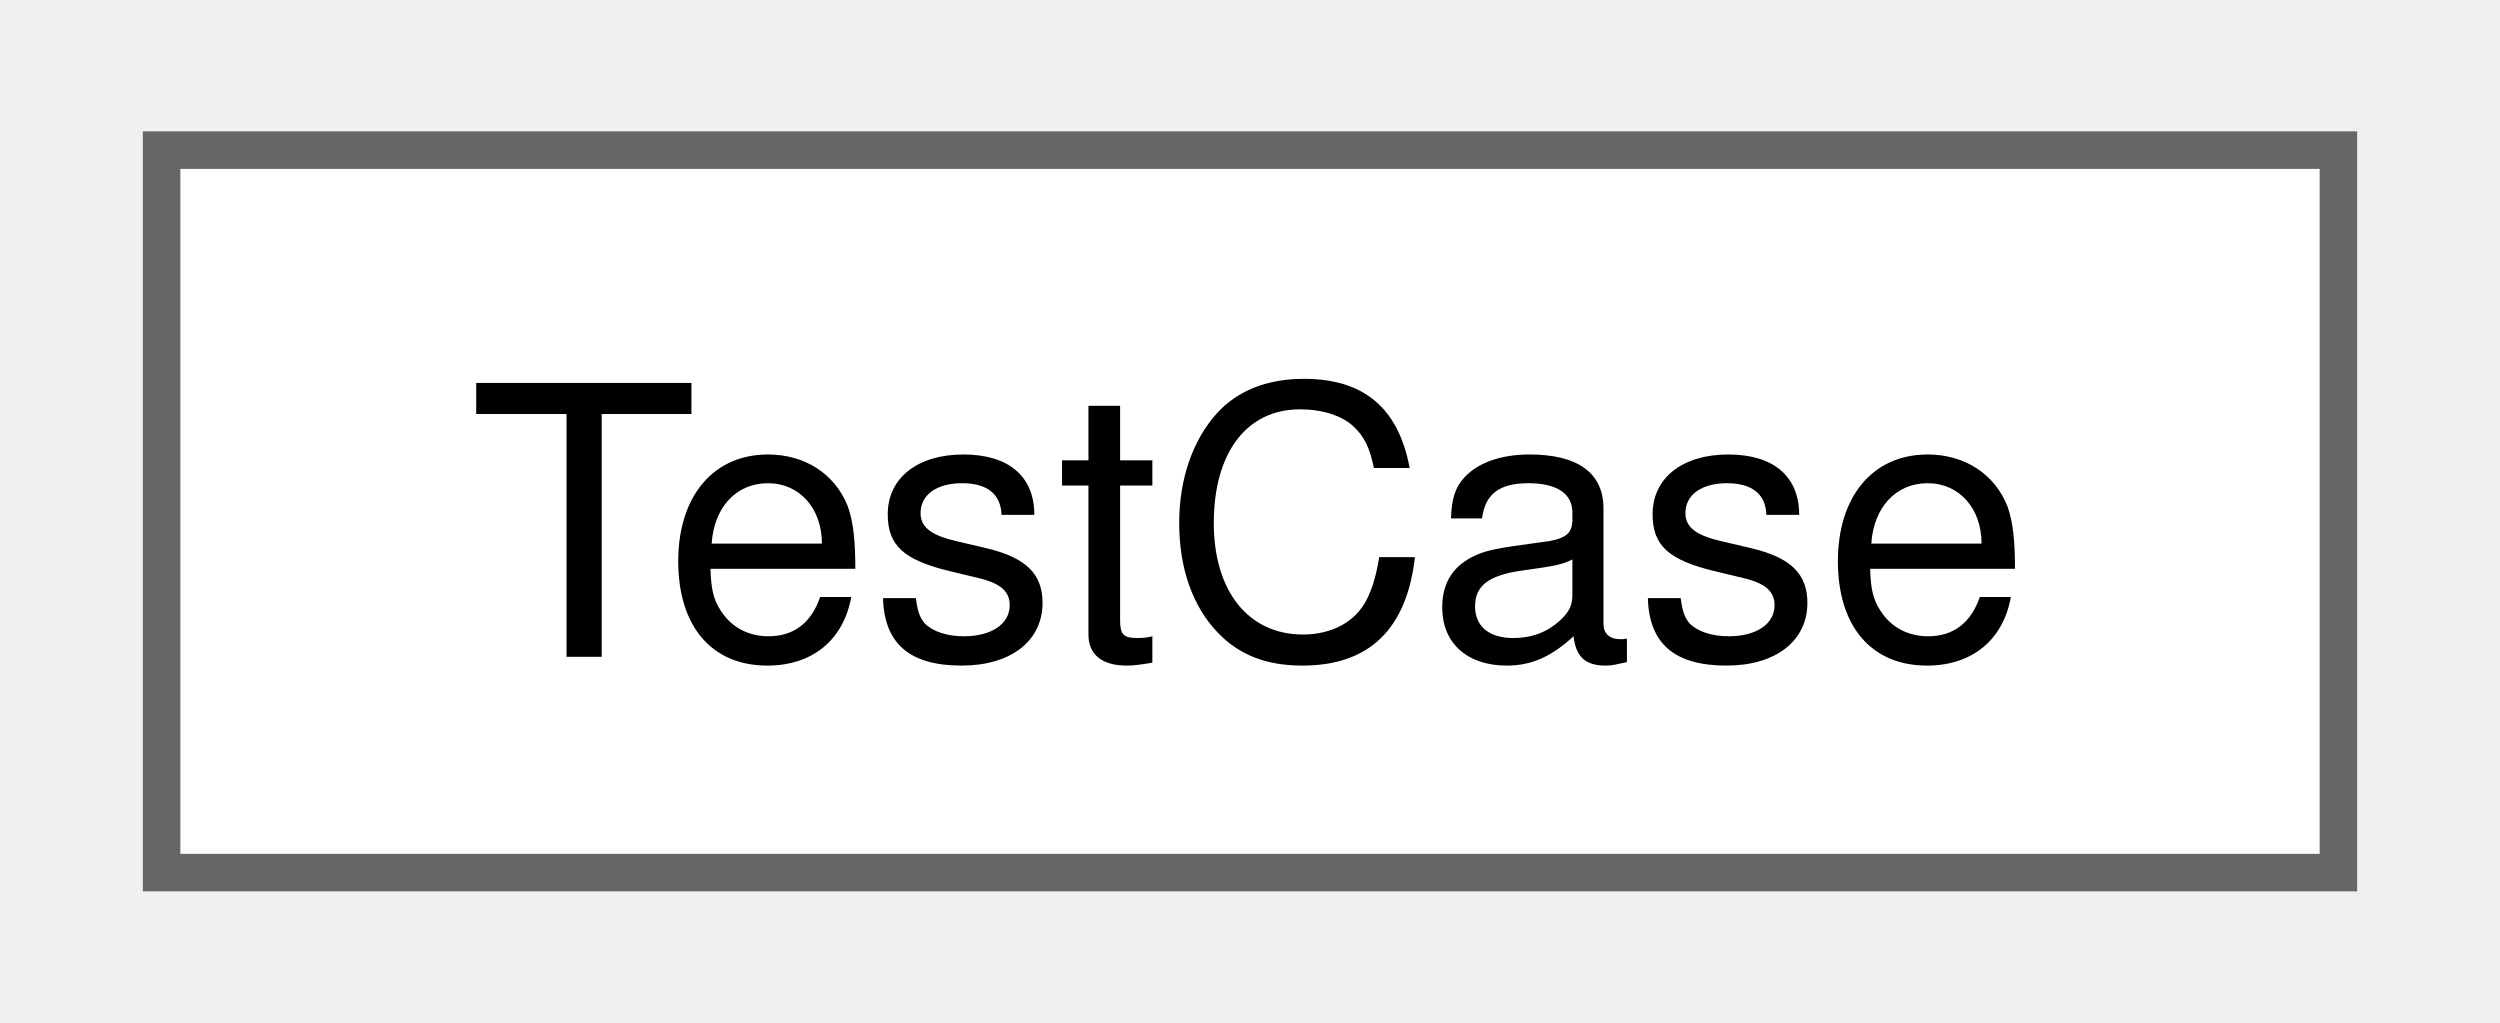
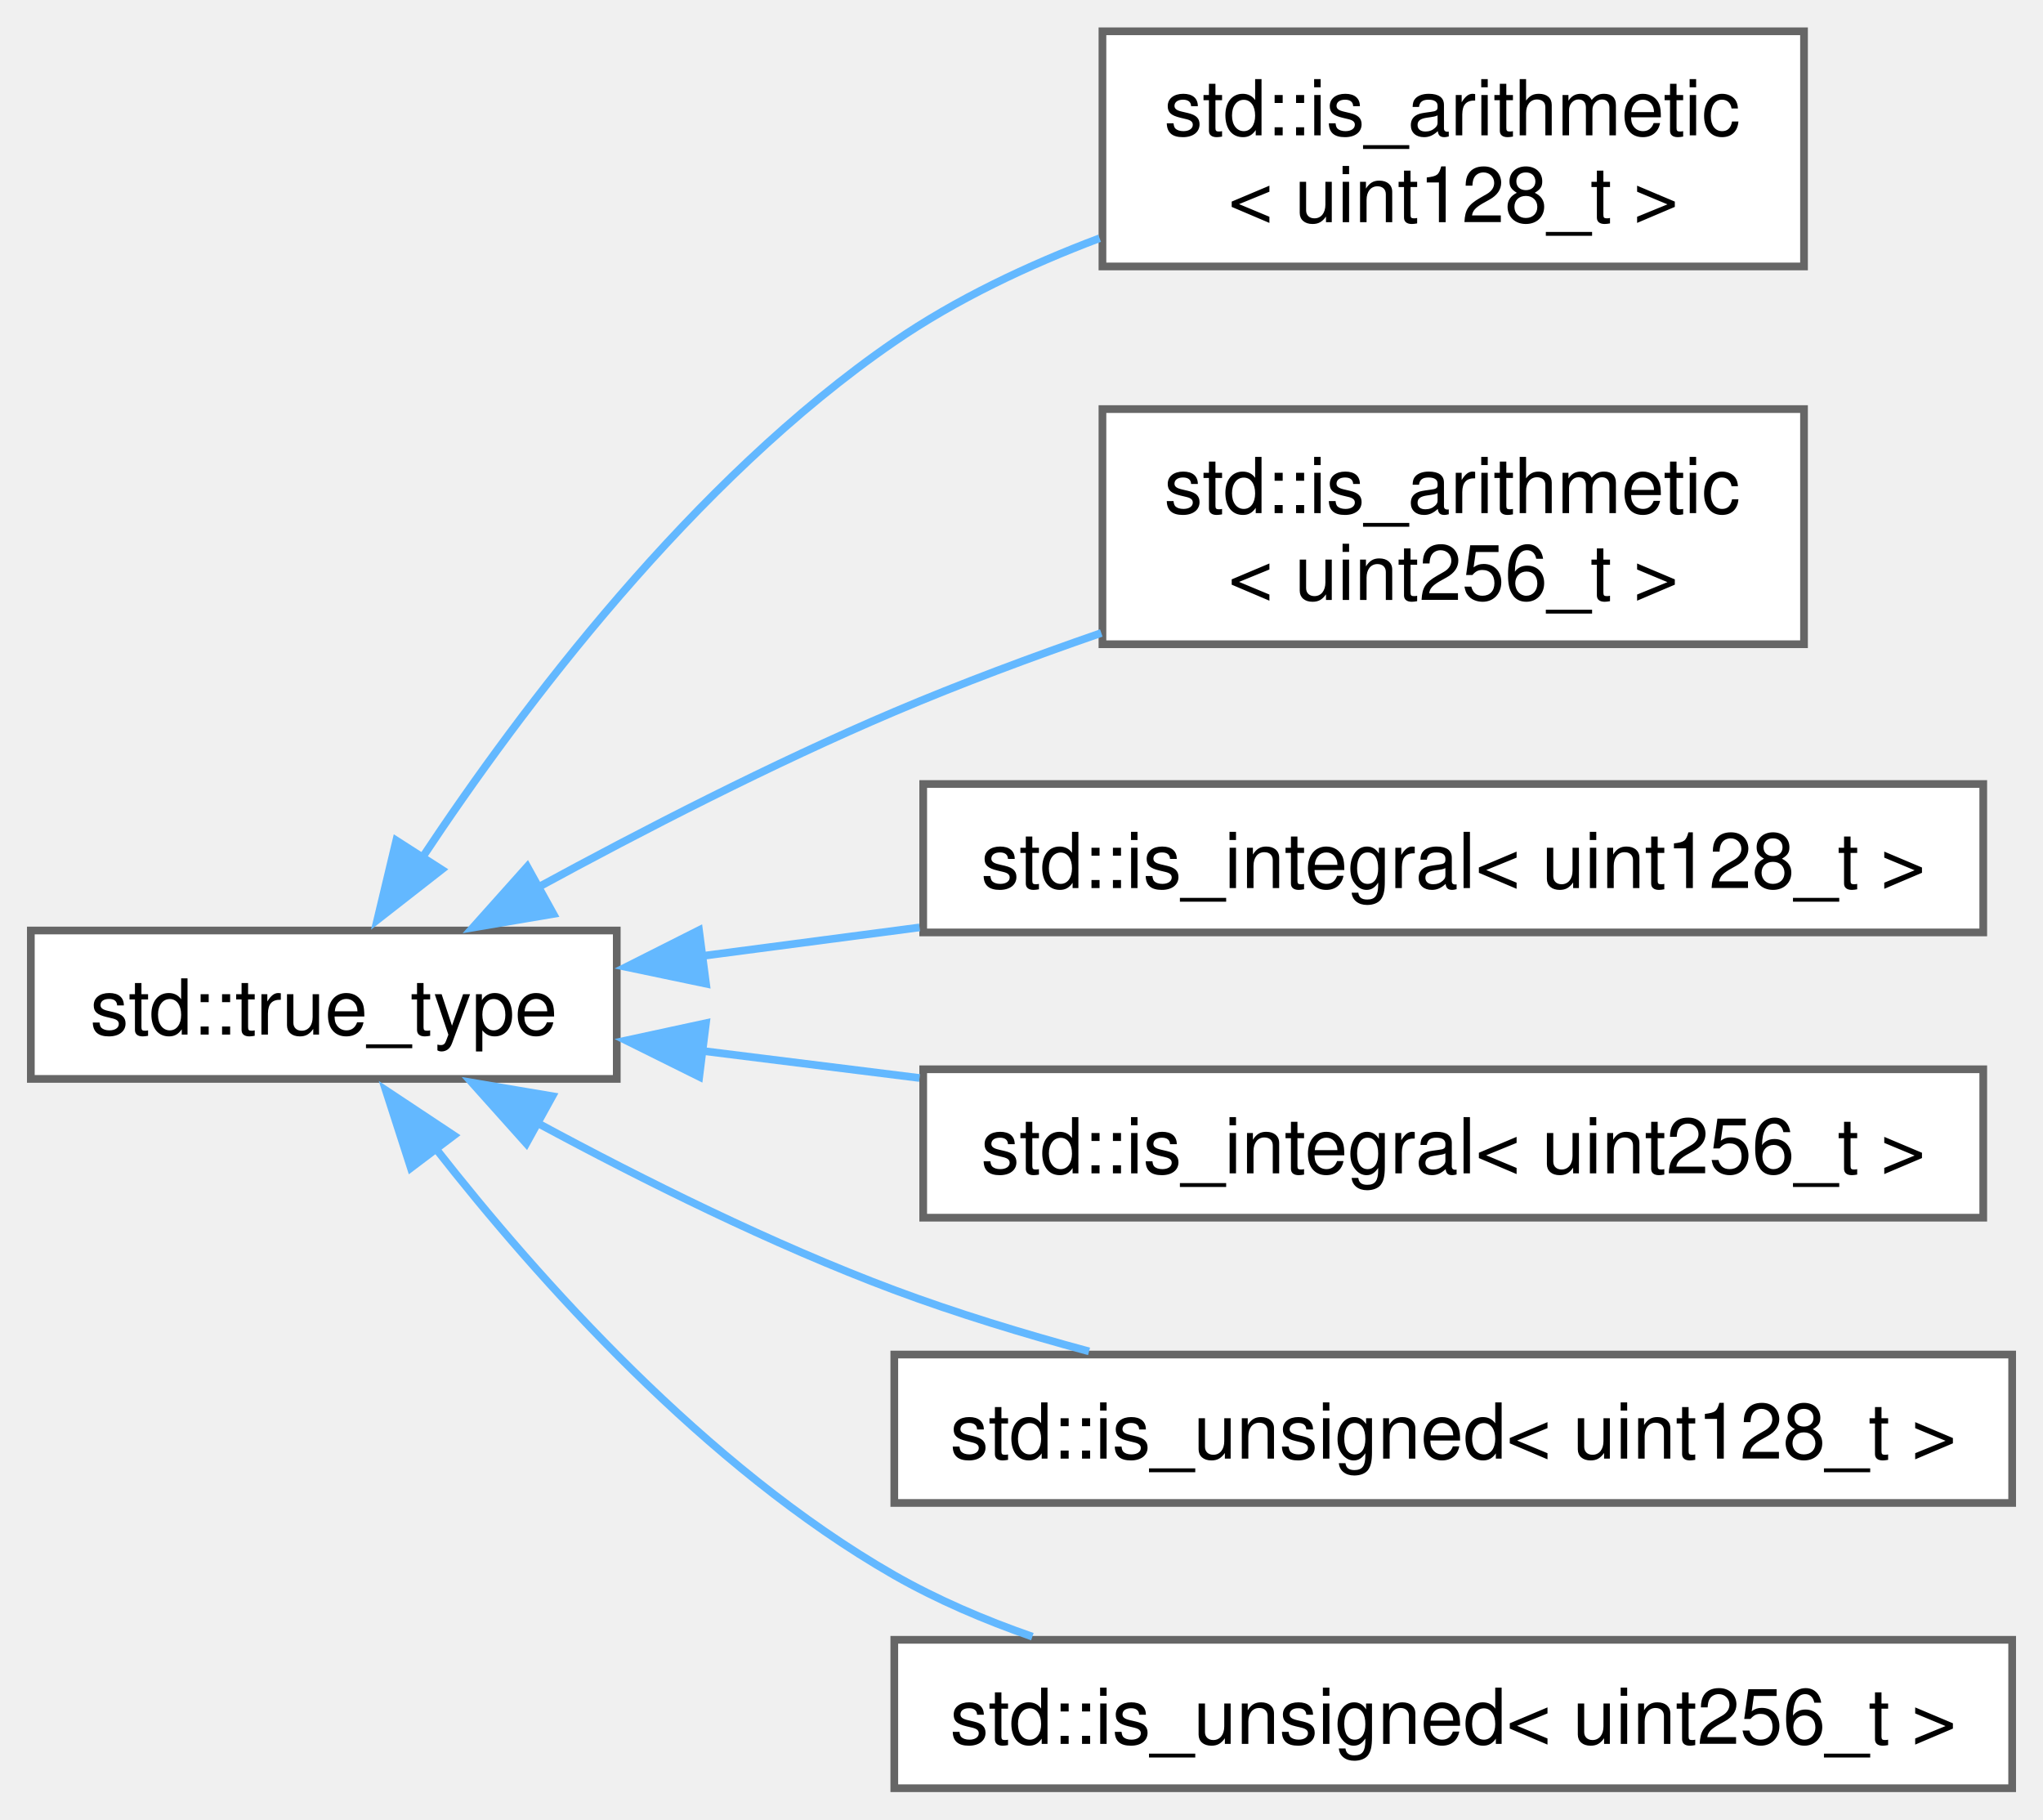
- <svg xmlns="http://www.w3.org/2000/svg" xmlns:xlink="http://www.w3.org/1999/xlink" width="66pt" height="27pt" viewBox="0.00 0.00 66.00 27.25">
-   <g id="graph0" class="graph" transform="scale(1 1) rotate(0) translate(4 23.25)">
+ <svg xmlns="http://www.w3.org/2000/svg" xmlns:xlink="http://www.w3.org/1999/xlink" width="265pt" height="236pt" viewBox="0.00 0.00 265.00 235.88">
+   <g id="graph0" class="graph" transform="scale(1 1) rotate(0) translate(4 231.88)">
    <g id="Node000000" class="node">
      <g id="a_Node000000">
-         <a xlink:href="da/d86/struct_test_case.html" target="_top" xlink:title="represents single example inputs and expected output of the function longest_common_string_length">
-           <polygon fill="white" stroke="#666666" points="58,-19.25 0,-19.25 0,0 58,0 58,-19.25" />
-           <text text-anchor="middle" x="29" y="-5.75" font-family="Helvetica,sans-Serif" font-size="10.00">TestCase</text>
+         <a target="_blank" xlink:href="http://en.cppreference.com/w/cpp/types/integral_constant.html" xlink:title=" ">
+           <polygon fill="white" stroke="#666666" points="76,-111.25 0,-111.25 0,-92 76,-92 76,-111.25" />
+           <text text-anchor="middle" x="38" y="-97.75" font-family="Helvetica,sans-Serif" font-size="10.00">std::true_type</text>
+         </a>
+       </g>
+     </g>
+     <g id="Node000001" class="node">
+       <g id="a_Node000001">
+         <a xlink:href="d2/dfc/structstd_1_1is__arithmetic_3_01uint128__t_01_4.html" target="_top" xlink:title=" ">
+           <polygon fill="white" stroke="#666666" points="230,-227.88 139,-227.88 139,-197.38 230,-197.38 230,-227.88" />
+           <text text-anchor="start" x="147" y="-214.38" font-family="Helvetica,sans-Serif" font-size="10.00">std::is_arithmetic</text>
+           <text text-anchor="middle" x="184.5" y="-203.12" font-family="Helvetica,sans-Serif" font-size="10.00">&lt; uint128_t &gt;</text>
+         </a>
+       </g>
+     </g>
+     <g id="edge4_Node000000_Node000001" class="edge">
+       <g id="a_edge4_Node000000_Node000001">
+         <a xlink:title=" ">
+           <path fill="none" stroke="#63b8ff" d="M50.77,-120.7C63.62,-140.07 85.88,-169.69 112,-187.62 120.02,-193.13 129.38,-197.55 138.63,-201.04" />
+           <polygon fill="#63b8ff" stroke="#63b8ff" points="53.29,-119.15 44.94,-112.63 47.4,-122.93 53.29,-119.15" />
+         </a>
+       </g>
+     </g>
+     <g id="Node000002" class="node">
+       <g id="a_Node000002">
+         <a xlink:href="dc/d6d/structstd_1_1is__arithmetic_3_01uint256__t_01_4.html" target="_top" xlink:title=" ">
+           <polygon fill="white" stroke="#666666" points="230,-178.88 139,-178.88 139,-148.38 230,-148.38 230,-178.88" />
+           <text text-anchor="start" x="147" y="-165.38" font-family="Helvetica,sans-Serif" font-size="10.00">std::is_arithmetic</text>
+           <text text-anchor="middle" x="184.5" y="-154.12" font-family="Helvetica,sans-Serif" font-size="10.00">&lt; uint256_t &gt;</text>
+         </a>
+       </g>
+     </g>
+     <g id="edge5_Node000000_Node000002" class="edge">
+       <g id="a_edge5_Node000000_Node000002">
+         <a xlink:title=" ">
+           <path fill="none" stroke="#63b8ff" d="M65.59,-116.74C79.22,-124.16 96.23,-132.92 112,-139.62 120.56,-143.26 129.87,-146.73 138.85,-149.84" />
+           <polygon fill="#63b8ff" stroke="#63b8ff" points="67.78,-113.4 57.33,-111.63 64.39,-119.53 67.78,-113.4" />
+         </a>
+       </g>
+     </g>
+     <g id="Node000003" class="node">
+       <g id="a_Node000003">
+         <a xlink:href="d2/dd4/structstd_1_1is__integral_3_01uint128__t_01_4.html" target="_top" xlink:title=" ">
+           <polygon fill="white" stroke="#666666" points="253.25,-130.25 115.75,-130.25 115.75,-111 253.25,-111 253.25,-130.25" />
+           <text text-anchor="middle" x="184.5" y="-116.75" font-family="Helvetica,sans-Serif" font-size="10.00">std::is_integral&lt; uint128_t &gt;</text>
+         </a>
+       </g>
+     </g>
+     <g id="edge6_Node000000_Node000003" class="edge">
+       <g id="a_edge6_Node000000_Node000003">
+         <a xlink:title=" ">
+           <path fill="none" stroke="#63b8ff" d="M86.96,-107.93C96.04,-109.13 105.71,-110.4 115.28,-111.65" />
+           <polygon fill="#63b8ff" stroke="#63b8ff" points="87.58,-104.35 77.21,-106.52 86.67,-111.29 87.58,-104.35" />
+         </a>
+       </g>
+     </g>
+     <g id="Node000004" class="node">
+       <g id="a_Node000004">
+         <a xlink:href="d7/d47/structstd_1_1is__integral_3_01uint256__t_01_4.html" target="_top" xlink:title=" ">
+           <polygon fill="white" stroke="#666666" points="253.25,-93.25 115.75,-93.25 115.75,-74 253.25,-74 253.25,-93.25" />
+           <text text-anchor="middle" x="184.5" y="-79.75" font-family="Helvetica,sans-Serif" font-size="10.00">std::is_integral&lt; uint256_t &gt;</text>
+         </a>
+       </g>
+     </g>
+     <g id="edge7_Node000000_Node000004" class="edge">
+       <g id="a_edge7_Node000000_Node000004">
+         <a xlink:title=" ">
+           <path fill="none" stroke="#63b8ff" d="M86.96,-95.65C96.04,-94.52 105.71,-93.32 115.28,-92.12" />
+           <polygon fill="#63b8ff" stroke="#63b8ff" points="86.7,-92.28 77.21,-96.99 87.57,-99.23 86.7,-92.28" />
+         </a>
+       </g>
+     </g>
+     <g id="Node000005" class="node">
+       <g id="a_Node000005">
+         <a xlink:href="d5/d25/structstd_1_1is__unsigned_3_01uint128__t_01_4.html" target="_top" xlink:title=" ">
+           <polygon fill="white" stroke="#666666" points="257,-56.25 112,-56.25 112,-37 257,-37 257,-56.25" />
+           <text text-anchor="middle" x="184.5" y="-42.75" font-family="Helvetica,sans-Serif" font-size="10.00">std::is_unsigned&lt; uint128_t &gt;</text>
+         </a>
+       </g>
+     </g>
+     <g id="edge8_Node000000_Node000005" class="edge">
+       <g id="a_edge8_Node000000_Node000005">
+         <a xlink:title=" ">
+           <path fill="none" stroke="#63b8ff" d="M65.83,-86.22C79.35,-78.92 96.2,-70.53 112,-64.62 120.03,-61.62 128.76,-58.96 137.26,-56.66" />
+           <polygon fill="#63b8ff" stroke="#63b8ff" points="64.27,-83.63 57.21,-91.52 67.65,-89.76 64.27,-83.63" />
+         </a>
+       </g>
+     </g>
+     <g id="Node000006" class="node">
+       <g id="a_Node000006">
+         <a xlink:href="df/d99/structstd_1_1is__unsigned_3_01uint256__t_01_4.html" target="_top" xlink:title=" ">
+           <polygon fill="white" stroke="#666666" points="257,-19.25 112,-19.25 112,0 257,0 257,-19.25" />
+           <text text-anchor="middle" x="184.5" y="-5.75" font-family="Helvetica,sans-Serif" font-size="10.00">std::is_unsigned&lt; uint256_t &gt;</text>
+         </a>
+       </g>
+     </g>
+     <g id="edge9_Node000000_Node000006" class="edge">
+       <g id="a_edge9_Node000000_Node000006">
+         <a xlink:title=" ">
+           <path fill="none" stroke="#63b8ff" d="M52.5,-83C65.77,-66.05 87.55,-41.61 112,-27.62 117.56,-24.45 123.67,-21.83 129.91,-19.66" />
+           <polygon fill="#63b8ff" stroke="#63b8ff" points="49.29,-80.45 46.04,-90.53 54.87,-84.67 49.29,-80.45" />
        </a>
      </g>
    </g>
  </g>
</svg>
